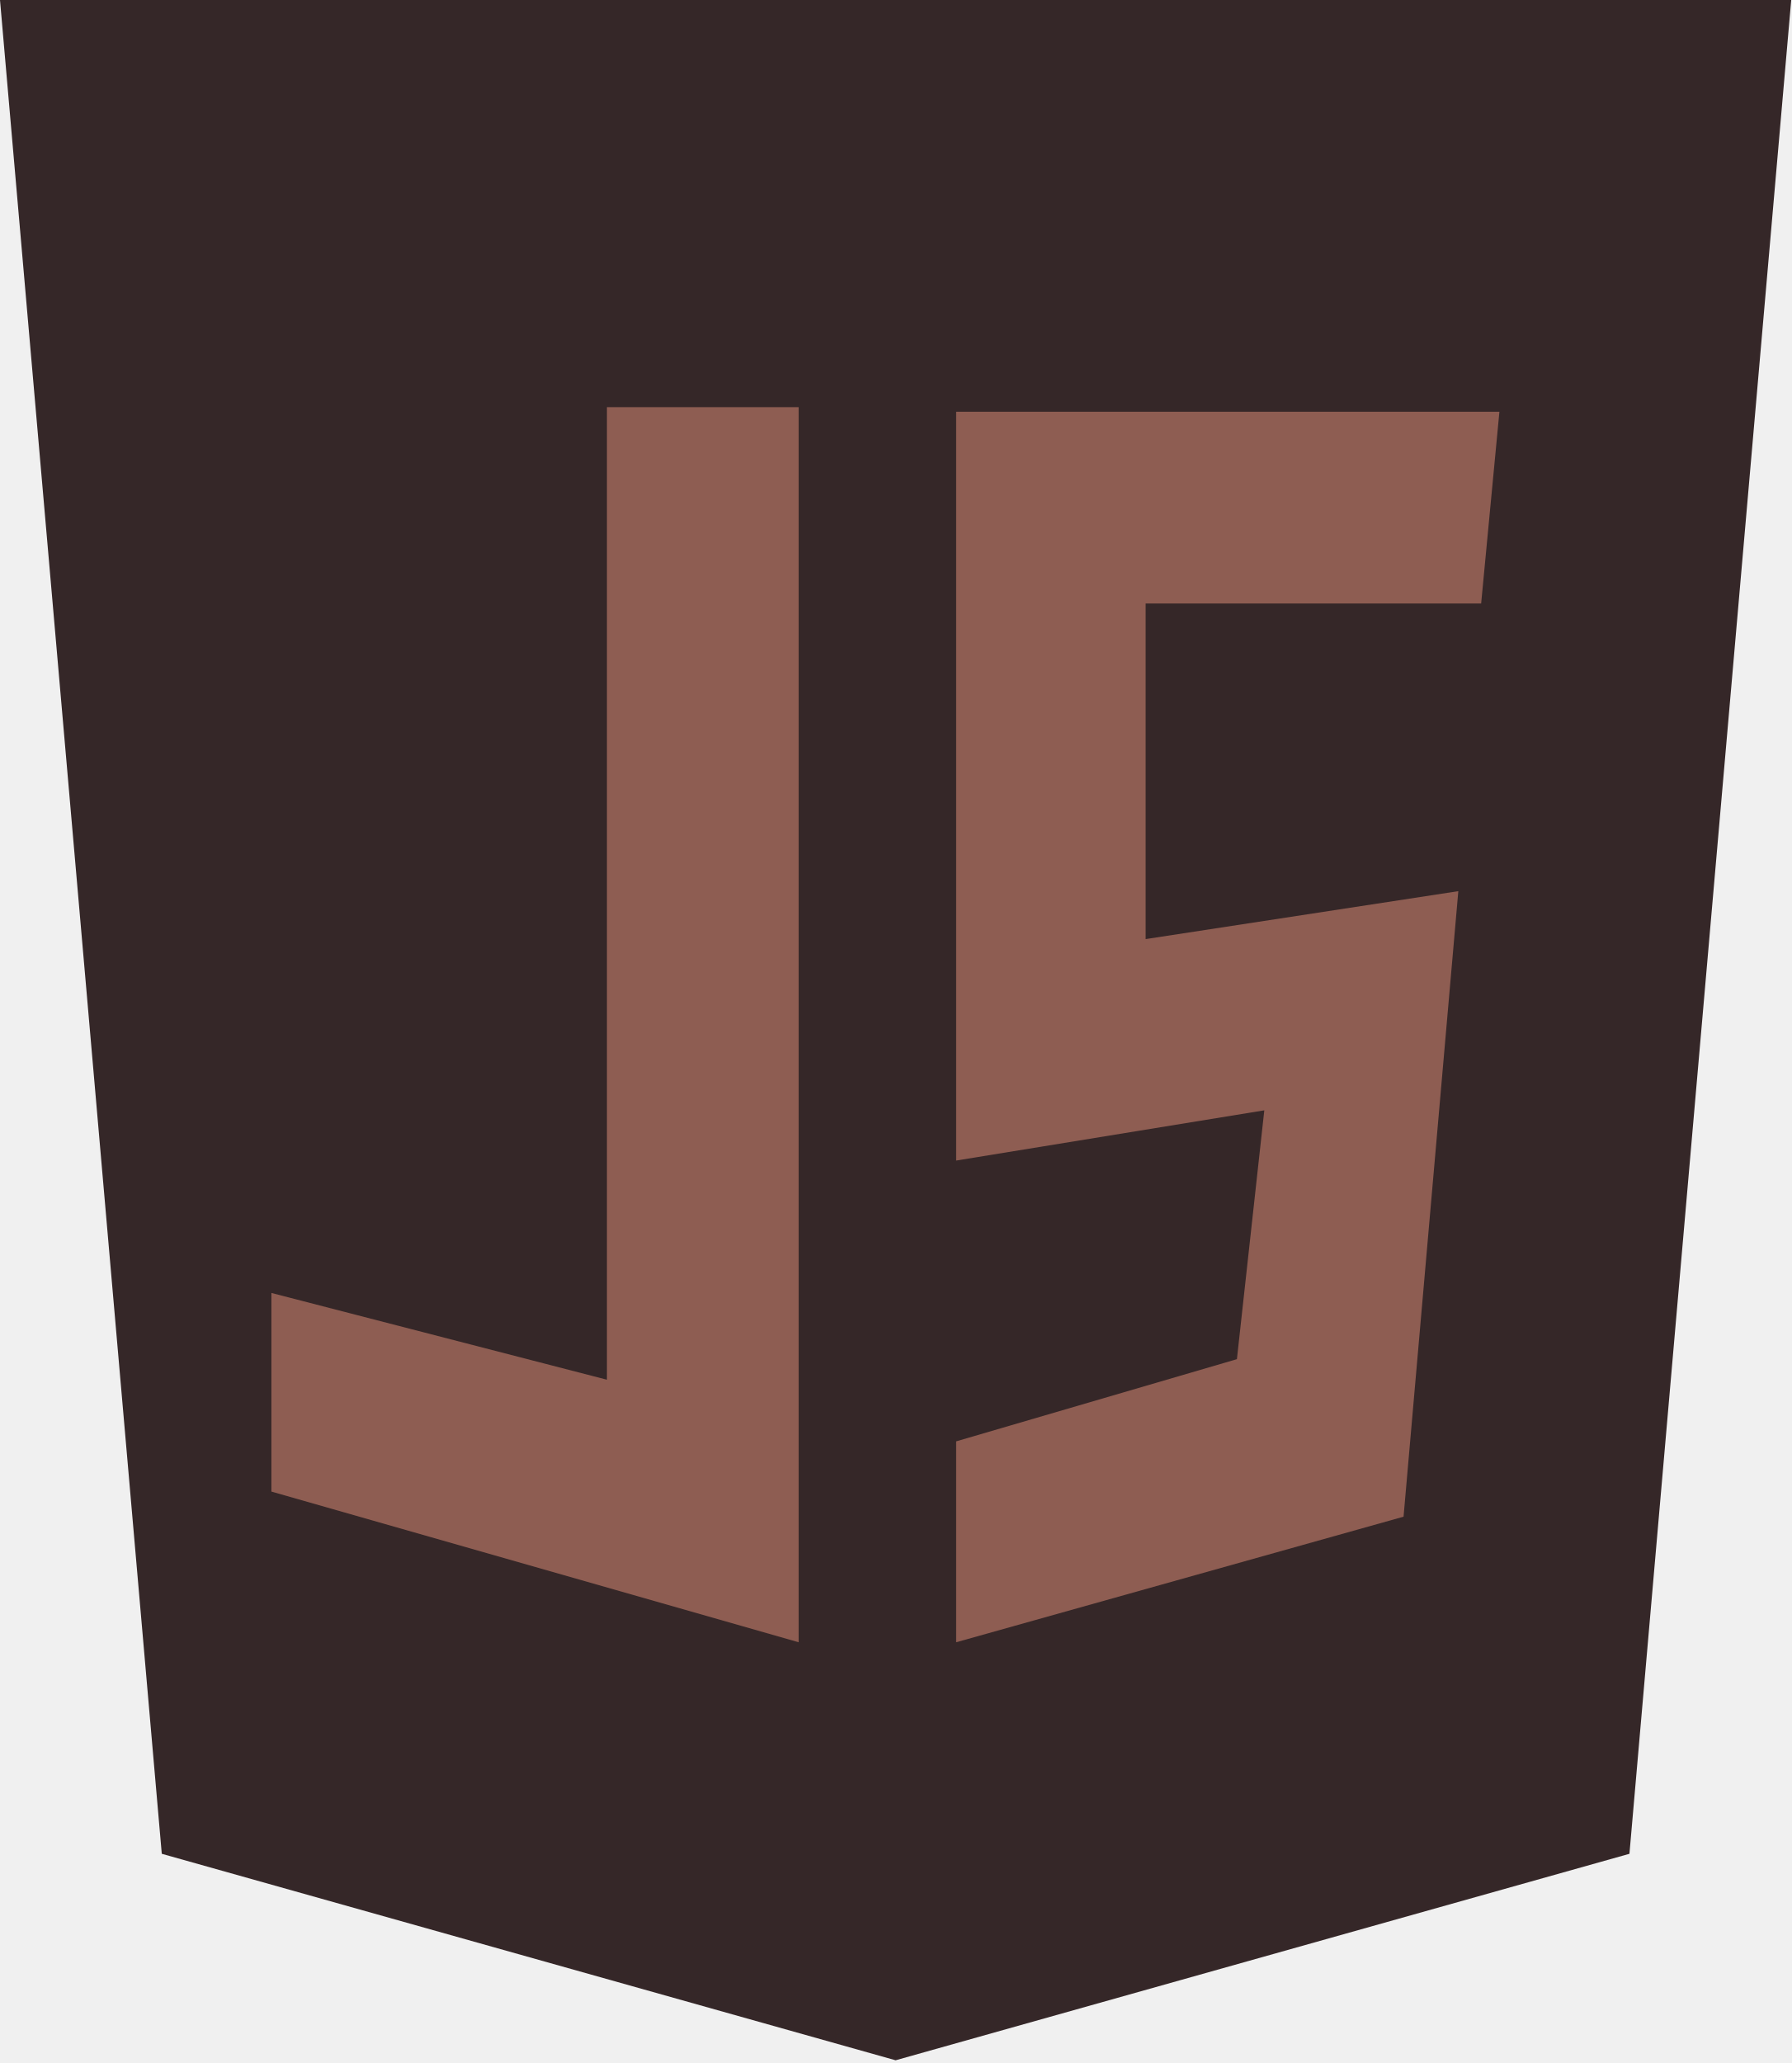
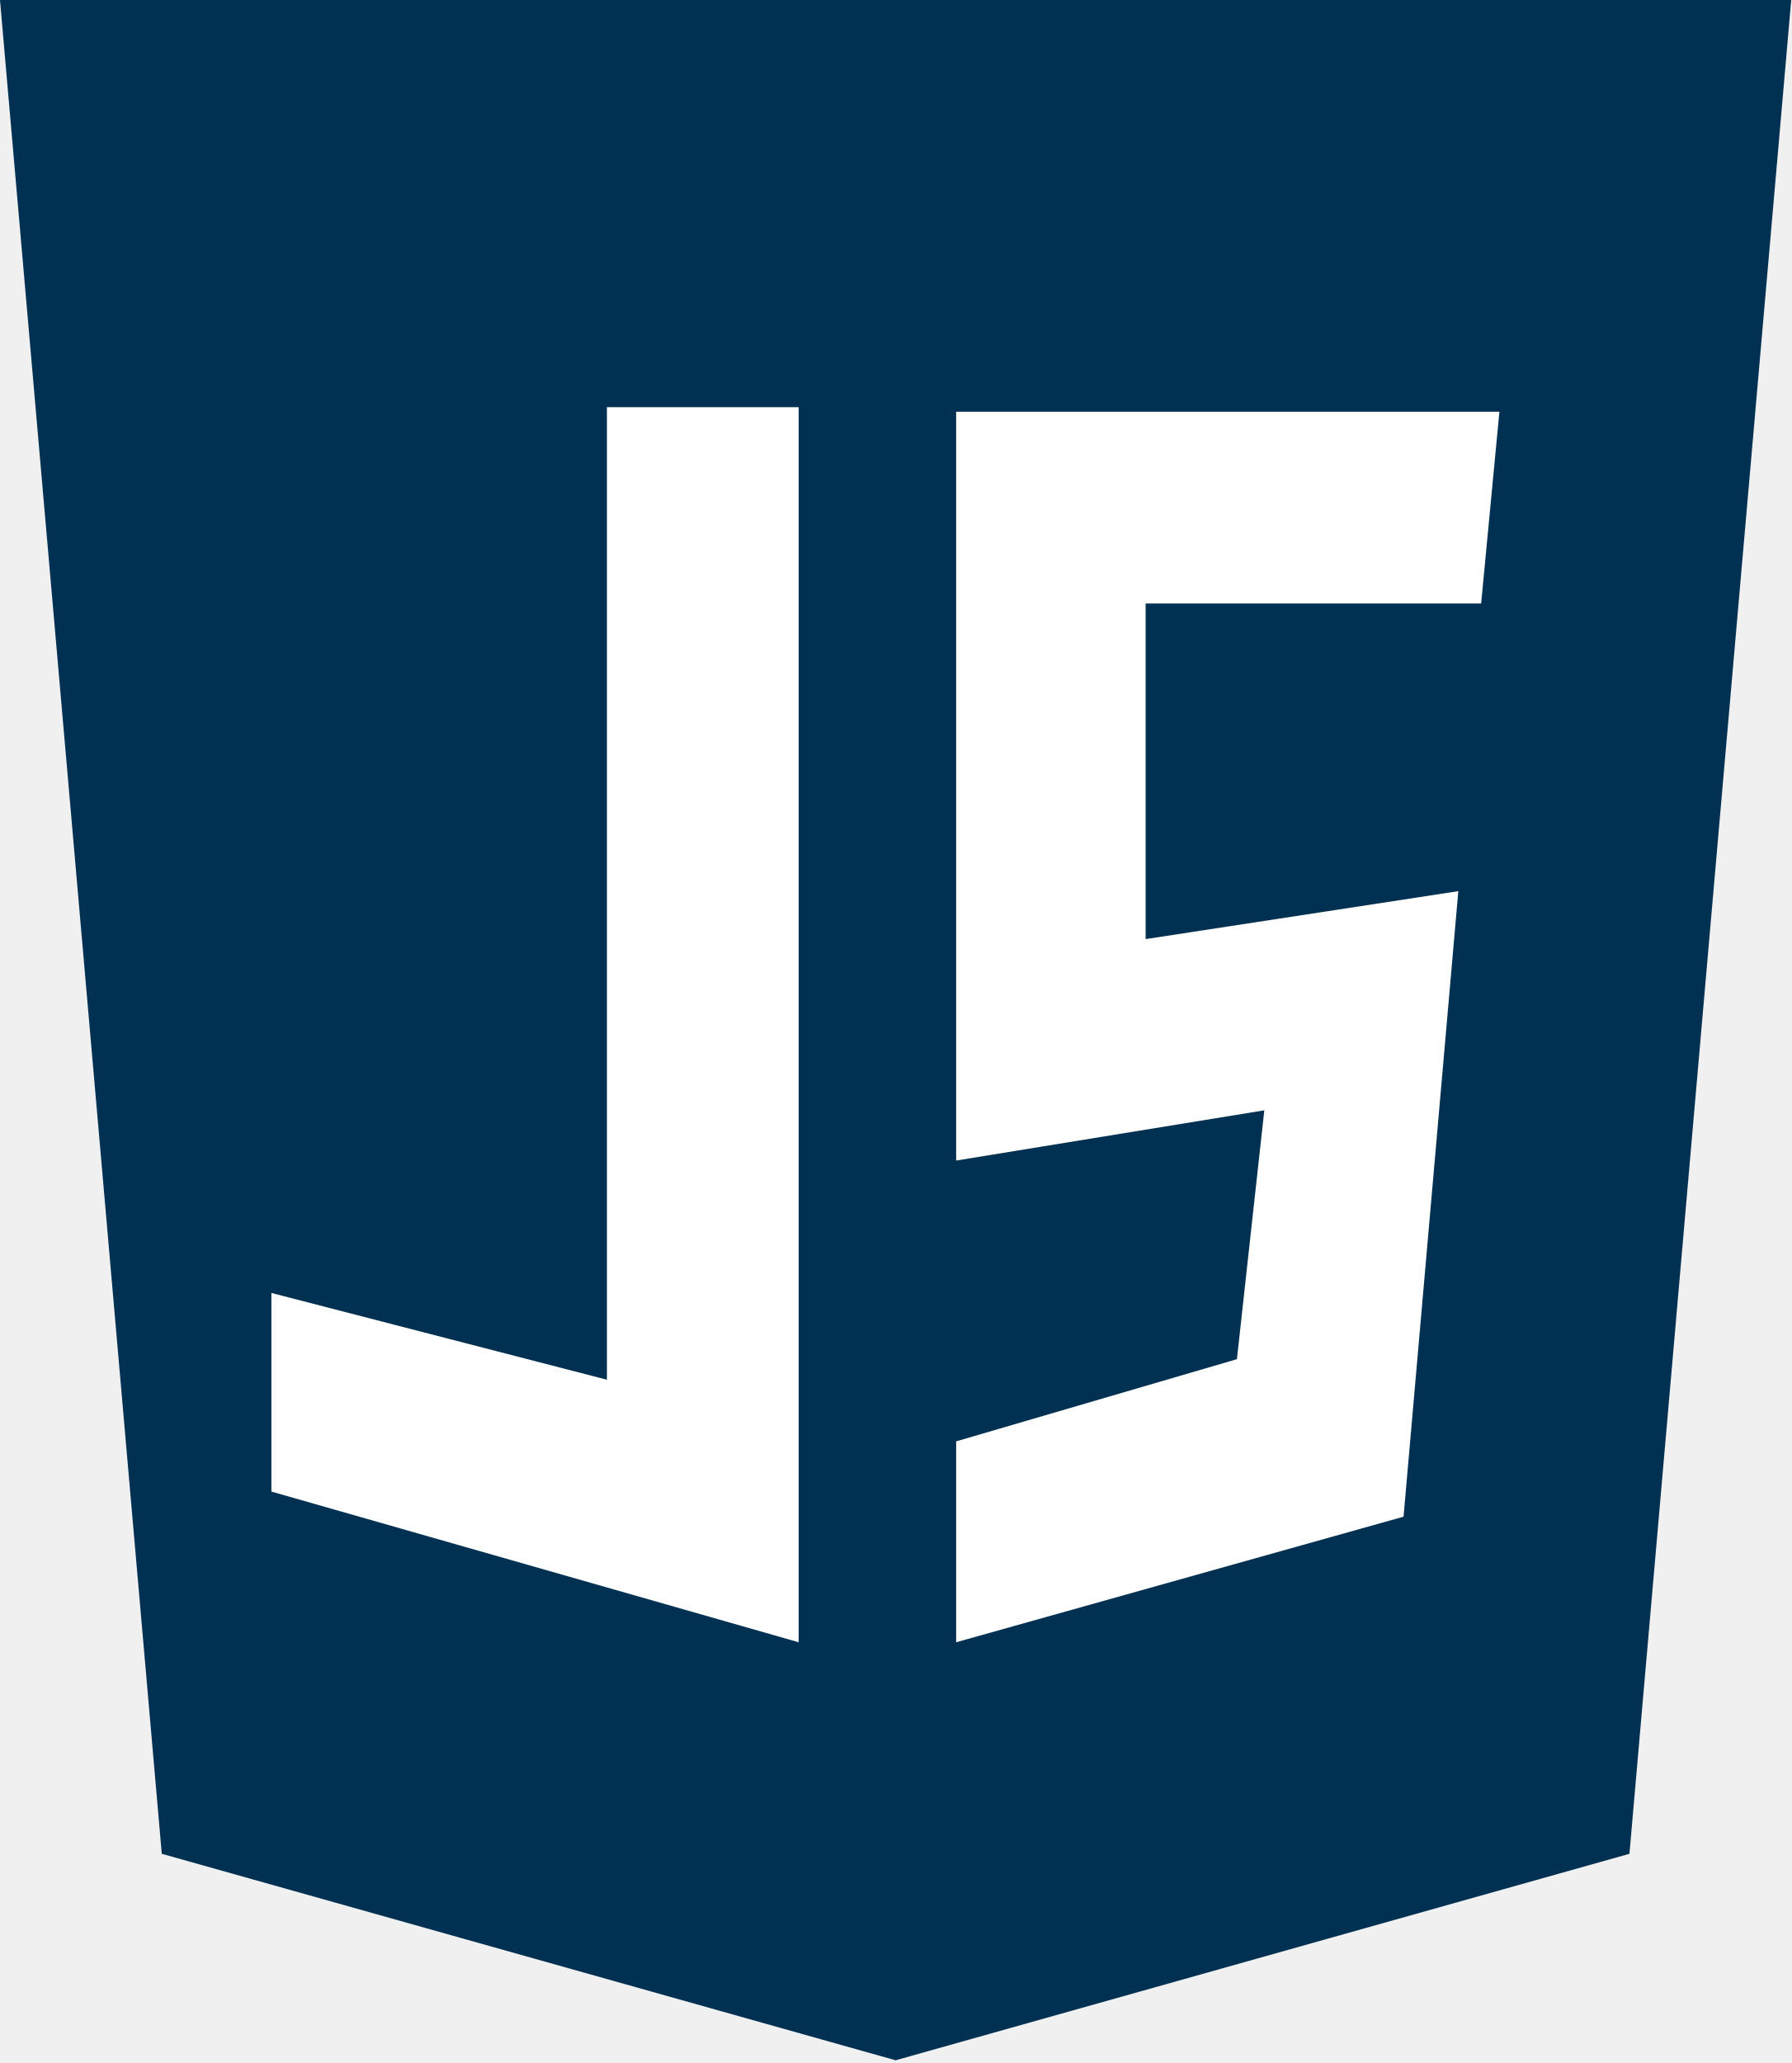
<svg xmlns="http://www.w3.org/2000/svg" width="66" height="76" viewBox="0 0 66 76" fill="none">
-   <path d="M0 0H66L60.039 68.293L33 75.9L5.961 68.293L0 0Z" fill="#352728" />
-   <path d="M22.363 15H29.428V60.5L10 54.949V47.632L22.363 50.828V15Z" fill="#8E5D52" />
-   <path d="M35.231 15.168H55.248L54.575 22.233H42.212V34.596L53.734 32.83L51.716 55.874L35.231 60.5V53.099L45.576 50.071L46.585 40.904L35.231 42.754V15.168Z" fill="#8E5D52" />
+   <path d="M0 0H66L60.039 68.293L33 75.9L5.961 68.293L0 0Z" fill="#003052" />
+   <path d="M22.363 15H29.428V60.5L10 54.949V47.632L22.363 50.828V15Z" fill="#FFF" />
+   <path d="M35.231 15.168H55.248L54.575 22.233H42.212V34.596L53.734 32.83L51.716 55.874L35.231 60.5V53.099L45.576 50.071L46.585 40.904L35.231 42.754V15.168Z" fill="#FFF" />
</svg>
